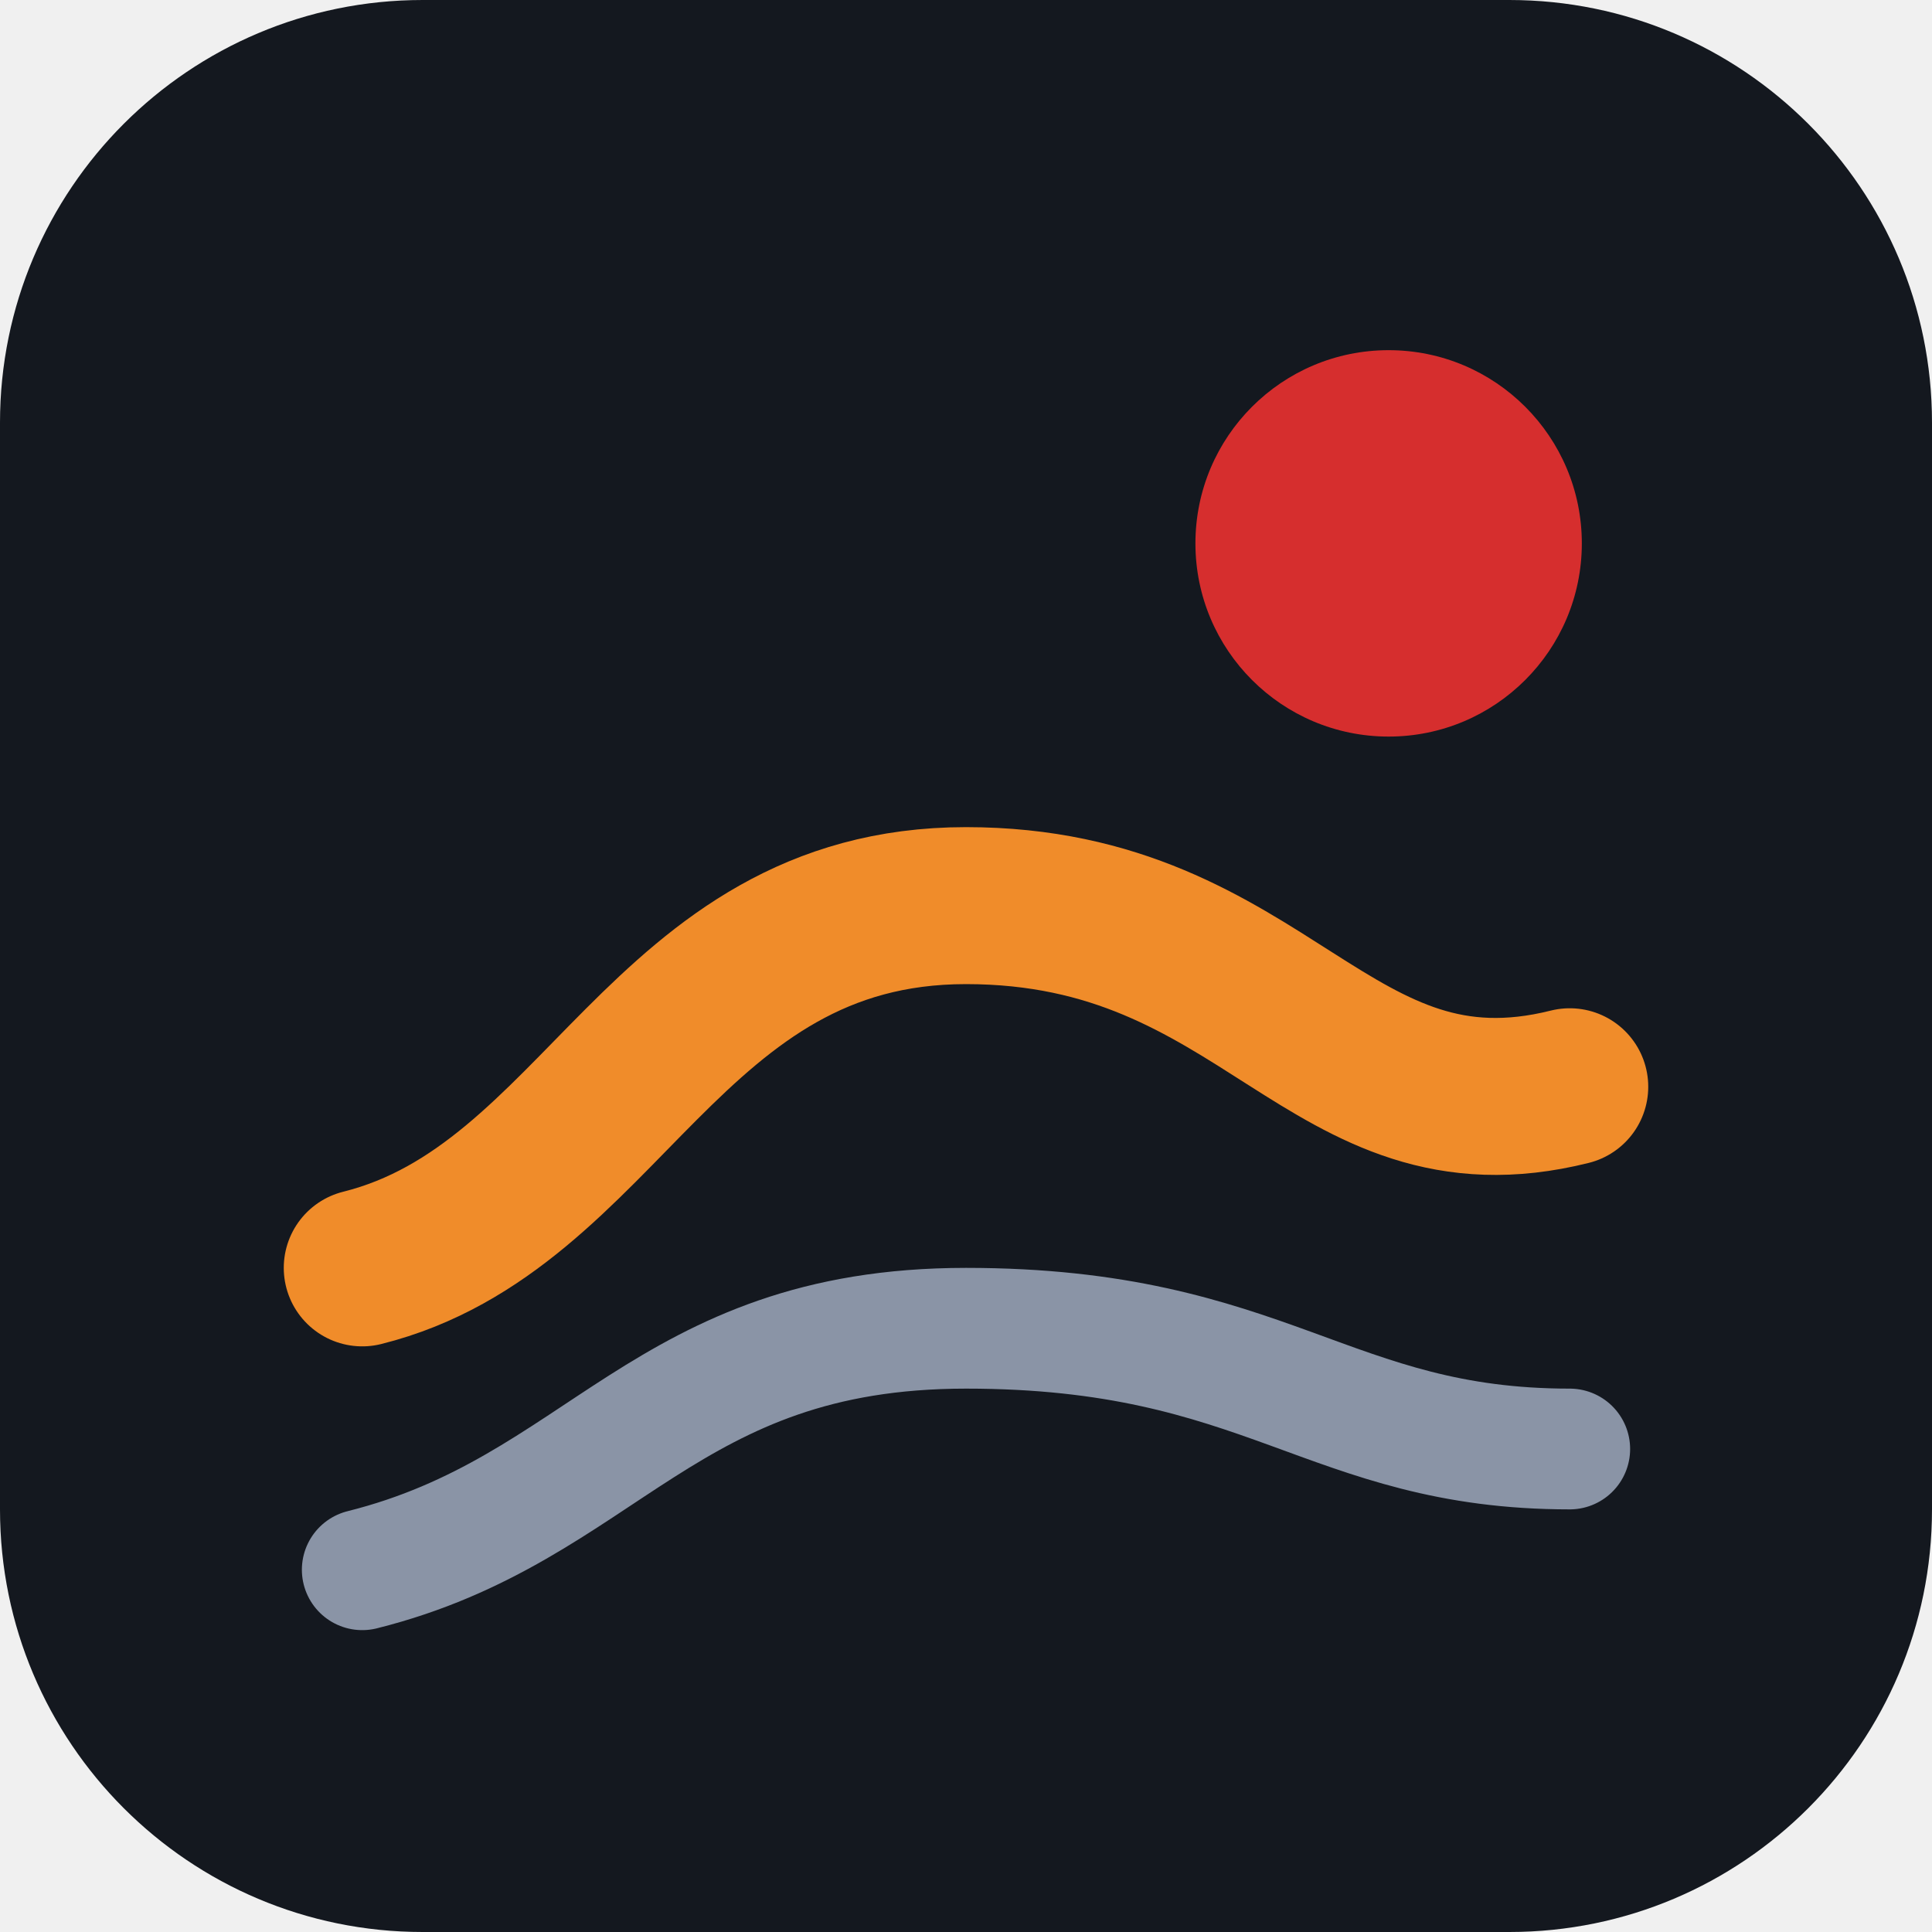
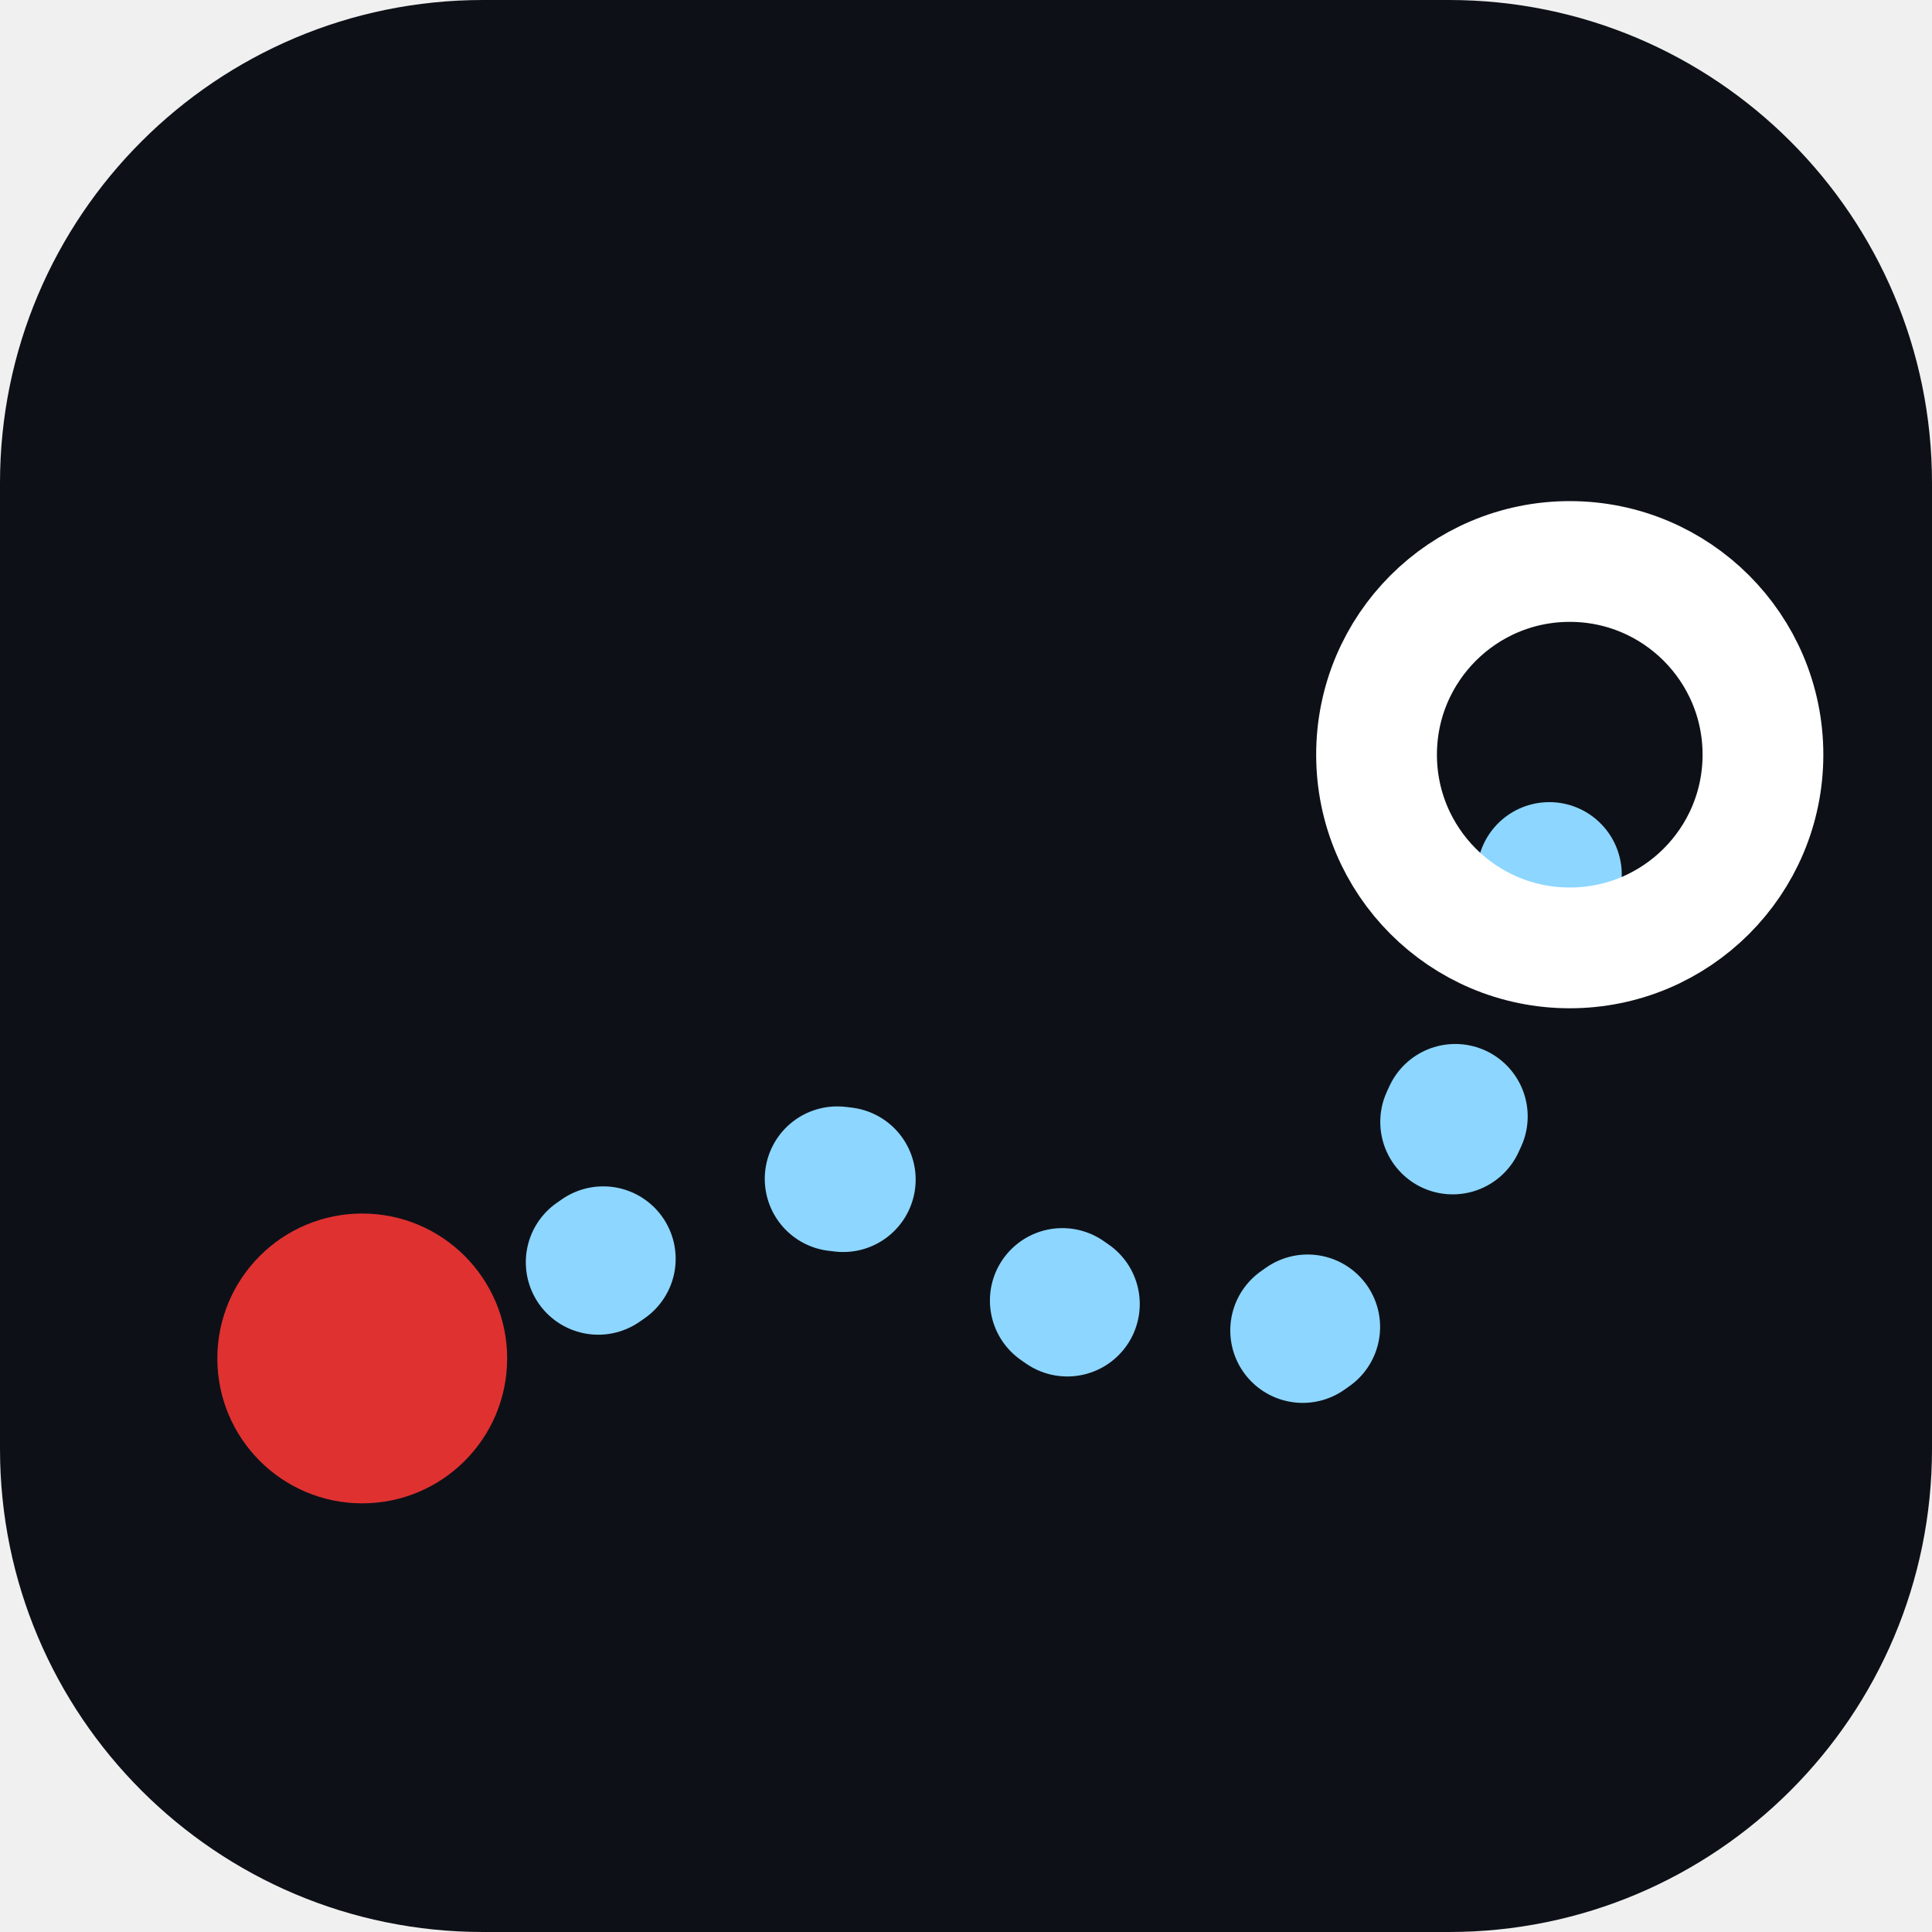
<svg xmlns="http://www.w3.org/2000/svg" viewBox="0 0 32 32">
-   <rect width="32" height="32" rx="7" fill="#14181f" />
-   <path d="M6 21c4-1 5-6 10-6s6 4 10 3" stroke="#f08c2a" stroke-width="2.6" fill="none" stroke-linecap="round" />
-   <path d="M6 26c4-1 5-4 10-4s6 2 10 2" stroke="#8a94a6" stroke-width="2" fill="none" stroke-linecap="round" />
-   <circle cx="23" cy="9" r="3.2" fill="#d62e2e" />
+   <rect width="32" height="32" rx="8" fill="#0d1117" />
+   <path d="M6 22.5c3.2 0 4.4-3 7.4-3s4 3 6.8 3 4.6-5.5 5.8-9" fill="none" stroke="#8dd6ff" stroke-width="2.4" stroke-linecap="round" stroke-dasharray="0.1 4.2" />
+   <circle cx="6" cy="22.5" r="2.4" fill="#e03131" />
+   <circle cx="26" cy="12.5" r="3.2" fill="none" stroke="#ffffff" stroke-width="2" />
</svg>
